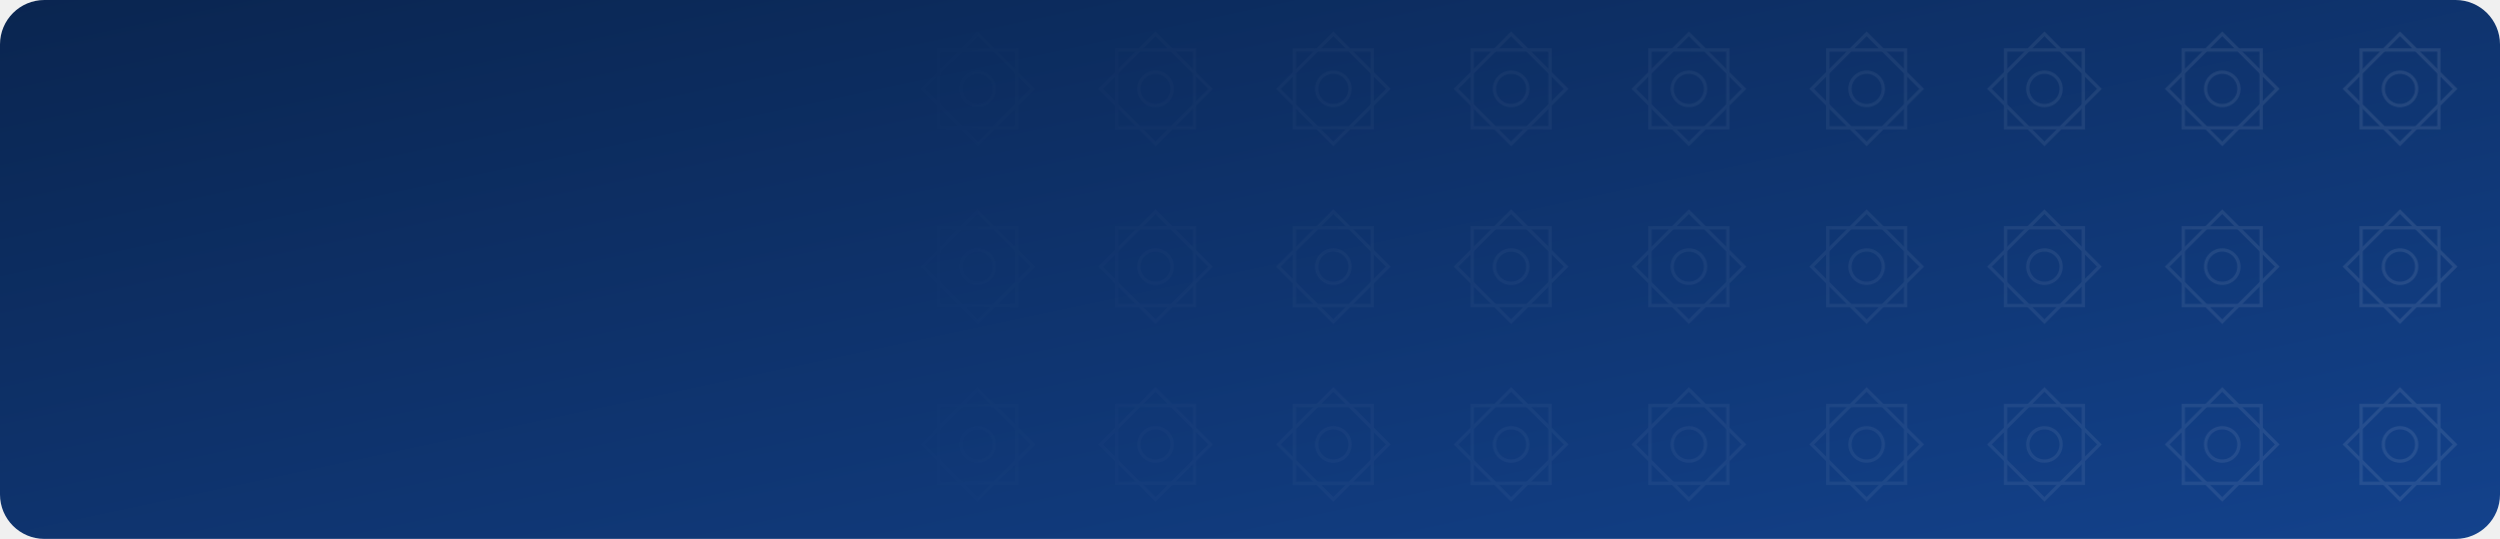
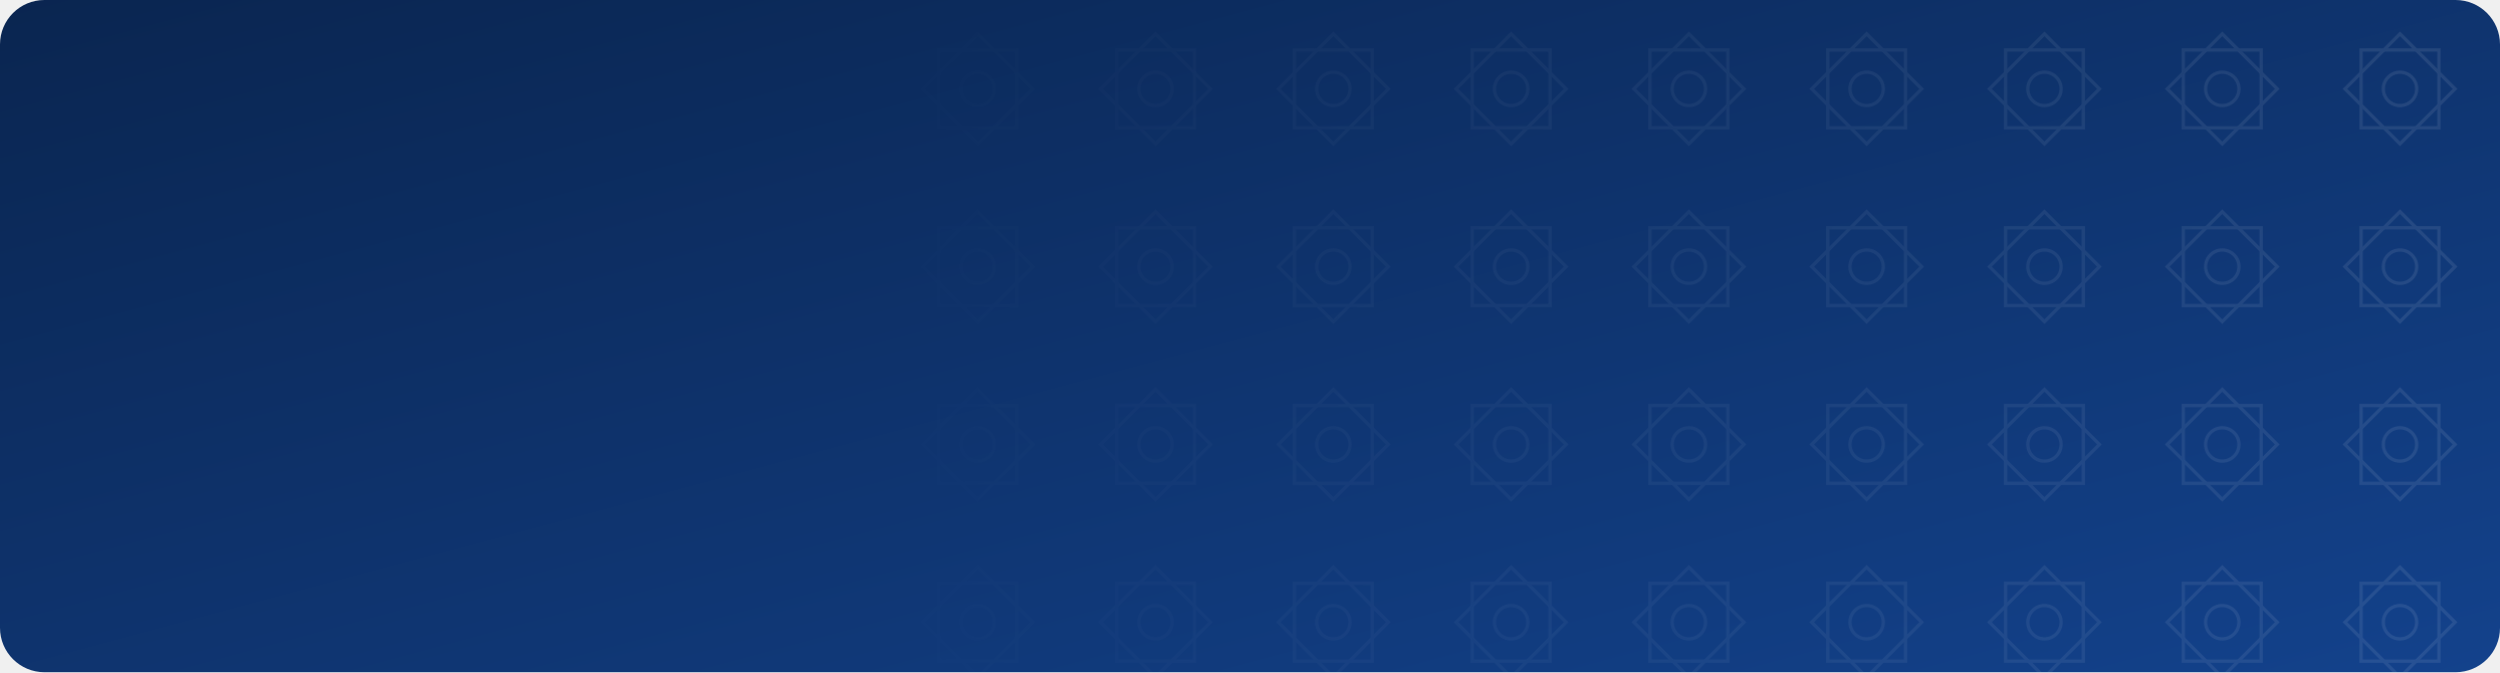
- <svg xmlns="http://www.w3.org/2000/svg" width="900" height="194" viewBox="0 0 900 194" role="img" aria-label="Langages : HTML, CSS, JavaScript, TypeScript, Python. Technologies : Angular, Firebase Auth, Node.js, Express, MongoDB, Redis, RabbitMQ, FastAPI, Qdrant, Groq, Cloudinary, Mailjet.">
+ <svg xmlns="http://www.w3.org/2000/svg" width="900" height="242" viewBox="0 0 900 242" role="img" lang="fr" aria-label="Langages : HTML, CSS, TypeScript, JavaScript, JSON. Frontend et backend : Angular 22, Node.js, Express 5, RxJS. Qualité et mise en ligne : Vitest, node:test, GitHub Actions, GitHub Pages, Namecheap. Prochaines étapes : MongoDB, Firebase Auth, FastAPI, Qdrant, Groq.">
  <defs>
    <linearGradient id="bg" x1="0" y1="0" x2="1" y2="1">
      <stop offset="0" stop-color="#0A2550" />
      <stop offset="1" stop-color="#13428C" />
    </linearGradient>
    <clipPath id="card">
-       <rect width="900" height="194" rx="16" />
+       <rect width="900" height="242" rx="16" />
    </clipPath>
    <pattern id="stars" width="64" height="64" patternUnits="userSpaceOnUse">
      <g fill="none" stroke="#FFFFFF" stroke-width="1.2" opacity="0.09">
        <rect x="18" y="18" width="28" height="28" />
        <rect x="18" y="18" width="28" height="28" transform="rotate(45 32 32)" />
        <circle cx="32" cy="32" r="6" />
      </g>
    </pattern>
    <linearGradient id="fadeR" x1="0" x2="1" y1="0" y2="0">
      <stop offset="0.35" stop-color="#fff" stop-opacity="0" />
      <stop offset="1" stop-color="#fff" stop-opacity="1" />
    </linearGradient>
    <mask id="fadeMask">
      <rect width="100%" height="100%" fill="url(#fadeR)" />
    </mask>
  </defs>
  <g clip-path="url(#card)">
-     <rect width="900" height="194" fill="url(#bg)" />
-     <rect width="900" height="194" fill="url(#stars)" mask="url(#fadeMask)" />
+     <rect width="900" height="242" fill="url(#bg)" />
+     <rect width="900" height="242" fill="url(#stars)" mask="url(#fadeMask)" />
    <text x="32" y="53" font-family="'Segoe UI', -apple-system, BlinkMacSystemFont, 'Helvetica Neue', Arial, sans-serif" font-size="11" font-weight="700" letter-spacing="2.4" fill="#E8A33D" opacity="0">LANGAGES<animate attributeName="opacity" from="0" to="1" begin="0.10s" dur="0.5s" fill="freeze" />
    </text>
-     <text x="32" y="101" font-family="'Segoe UI', -apple-system, BlinkMacSystemFont, 'Helvetica Neue', Arial, sans-serif" font-size="11" font-weight="700" letter-spacing="2.4" fill="#E8A33D" opacity="0">FRONT · BACK<animate attributeName="opacity" from="0" to="1" begin="0.25s" dur="0.5s" fill="freeze" />
-     </text>
-     <text x="32" y="149" font-family="'Segoe UI', -apple-system, BlinkMacSystemFont, 'Helvetica Neue', Arial, sans-serif" font-size="11" font-weight="700" letter-spacing="2.4" fill="#E8A33D" opacity="0">ÉVÉNEMENTS · IA<animate attributeName="opacity" from="0" to="1" begin="0.40s" dur="0.5s" fill="freeze" />
-     </text>
    <g opacity="0">
-       <animate attributeName="opacity" from="0" to="1" begin="0.25s" dur="0.35s" fill="freeze" />
-       <animateTransform attributeName="transform" type="translate" from="0 10" to="0 0" begin="0.25s" dur="0.45s" calcMode="spline" keySplines="0.2 0.8 0.2 1" keyTimes="0;1" fill="freeze" />
-       <rect x="182.0" y="32" width="84.9" height="34" rx="17.0" fill="#FFFFFF" fill-opacity="0.07" stroke="#FFFFFF" stroke-opacity="0.18" />
-       <circle cx="199.0" cy="49.0" r="5" fill="#E34F26" />
-       <text x="212.0" y="54.0" font-family="'Segoe UI', -apple-system, BlinkMacSystemFont, 'Helvetica Neue', Arial, sans-serif" font-size="14" font-weight="700" fill="#F2F5FA" textLength="38.9" lengthAdjust="spacingAndGlyphs">HTML</text>
+       <animate attributeName="opacity" from="0" to="1" begin="0.10s" dur="0.35s" fill="freeze" />
+       <animateTransform attributeName="transform" type="translate" from="0 10" to="0 0" begin="0.10s" dur="0.45s" calcMode="spline" keySplines="0.2 0.8 0.2 1" keyTimes="0;1" fill="freeze" />
+       <rect x="200.0" y="32" width="83.8" height="34" rx="17" fill="#FFFFFF" fill-opacity="0.07" stroke="#FFFFFF" stroke-opacity="0.22" />
+       <circle cx="217.0" cy="49" r="5" fill="#E34F26" />
+       <text x="230.0" y="54" font-family="'Segoe UI', -apple-system, BlinkMacSystemFont, 'Helvetica Neue', Arial, sans-serif" font-size="14" font-weight="700" fill="#F2F5FA">HTML</text>
+     </g>
+     <g opacity="0">
+       <animate attributeName="opacity" from="0" to="1" begin="0.16s" dur="0.35s" fill="freeze" />
+       <animateTransform attributeName="transform" type="translate" from="0 10" to="0 0" begin="0.16s" dur="0.45s" calcMode="spline" keySplines="0.2 0.8 0.2 1" keyTimes="0;1" fill="freeze" />
+       <rect x="293.8" y="32" width="68.2" height="34" rx="17" fill="#FFFFFF" fill-opacity="0.07" stroke="#FFFFFF" stroke-opacity="0.22" />
+       <circle cx="310.8" cy="49" r="5" fill="#2965F1" />
+       <text x="323.8" y="54" font-family="'Segoe UI', -apple-system, BlinkMacSystemFont, 'Helvetica Neue', Arial, sans-serif" font-size="14" font-weight="700" fill="#F2F5FA">CSS</text>
+     </g>
+     <g opacity="0">
+       <animate attributeName="opacity" from="0" to="1" begin="0.22s" dur="0.35s" fill="freeze" />
+       <animateTransform attributeName="transform" type="translate" from="0 10" to="0 0" begin="0.22s" dur="0.45s" calcMode="spline" keySplines="0.2 0.8 0.2 1" keyTimes="0;1" fill="freeze" />
+       <rect x="372.0" y="32" width="114.2" height="34" rx="17" fill="#FFFFFF" fill-opacity="0.07" stroke="#FFFFFF" stroke-opacity="0.22" />
+       <circle cx="389.0" cy="49" r="5" fill="#3178C6" />
+       <text x="402.0" y="54" font-family="'Segoe UI', -apple-system, BlinkMacSystemFont, 'Helvetica Neue', Arial, sans-serif" font-size="14" font-weight="700" fill="#F2F5FA">TypeScript</text>
+     </g>
+     <g opacity="0">
+       <animate attributeName="opacity" from="0" to="1" begin="0.28s" dur="0.35s" fill="freeze" />
+       <animateTransform attributeName="transform" type="translate" from="0 10" to="0 0" begin="0.28s" dur="0.45s" calcMode="spline" keySplines="0.2 0.8 0.2 1" keyTimes="0;1" fill="freeze" />
+       <rect x="496.2" y="32" width="111.0" height="34" rx="17" fill="#FFFFFF" fill-opacity="0.07" stroke="#FFFFFF" stroke-opacity="0.22" />
+       <circle cx="513.2" cy="49" r="5" fill="#F7DF1E" />
+       <text x="526.2" y="54" font-family="'Segoe UI', -apple-system, BlinkMacSystemFont, 'Helvetica Neue', Arial, sans-serif" font-size="14" font-weight="700" fill="#F2F5FA">JavaScript</text>
    </g>
    <g opacity="0">
      <animate attributeName="opacity" from="0" to="1" begin="0.34s" dur="0.35s" fill="freeze" />
      <animateTransform attributeName="transform" type="translate" from="0 10" to="0 0" begin="0.34s" dur="0.45s" calcMode="spline" keySplines="0.2 0.8 0.2 1" keyTimes="0;1" fill="freeze" />
-       <rect x="276.9" y="32" width="74.8" height="34" rx="17.0" fill="#FFFFFF" fill-opacity="0.07" stroke="#FFFFFF" stroke-opacity="0.18" />
-       <circle cx="293.9" cy="49.0" r="5" fill="#2D9CDB" />
-       <text x="306.9" y="54.0" font-family="'Segoe UI', -apple-system, BlinkMacSystemFont, 'Helvetica Neue', Arial, sans-serif" font-size="14" font-weight="700" fill="#F2F5FA" textLength="28.8" lengthAdjust="spacingAndGlyphs">CSS</text>
+       <rect x="617.2" y="32" width="79.5" height="34" rx="17" fill="#FFFFFF" fill-opacity="0.07" stroke="#FFFFFF" stroke-opacity="0.22" />
+       <circle cx="634.2" cy="49" r="5" fill="#9AA3B2" />
+       <text x="647.2" y="54" font-family="'Segoe UI', -apple-system, BlinkMacSystemFont, 'Helvetica Neue', Arial, sans-serif" font-size="14" font-weight="700" fill="#F2F5FA">JSON</text>
+     </g>
+     <text x="32" y="101" font-family="'Segoe UI', -apple-system, BlinkMacSystemFont, 'Helvetica Neue', Arial, sans-serif" font-size="11" font-weight="700" letter-spacing="2.4" fill="#E8A33D" opacity="0">FRONT · BACK<animate attributeName="opacity" from="0" to="1" begin="0.25s" dur="0.5s" fill="freeze" />
+     </text>
+     <g opacity="0">
+       <animate attributeName="opacity" from="0" to="1" begin="0.40s" dur="0.35s" fill="freeze" />
+       <animateTransform attributeName="transform" type="translate" from="0 10" to="0 0" begin="0.40s" dur="0.45s" calcMode="spline" keySplines="0.2 0.8 0.2 1" keyTimes="0;1" fill="freeze" />
+       <rect x="200.0" y="80" width="116.2" height="34" rx="17" fill="#FFFFFF" fill-opacity="0.07" stroke="#FFFFFF" stroke-opacity="0.22" />
+       <circle cx="217.0" cy="97" r="5" fill="#DD0031" />
+       <text x="230.0" y="102" font-family="'Segoe UI', -apple-system, BlinkMacSystemFont, 'Helvetica Neue', Arial, sans-serif" font-size="14" font-weight="700" fill="#F2F5FA">Angular 22</text>
    </g>
    <g opacity="0">
-       <animate attributeName="opacity" from="0" to="1" begin="0.43s" dur="0.35s" fill="freeze" />
-       <animateTransform attributeName="transform" type="translate" from="0 10" to="0 0" begin="0.43s" dur="0.45s" calcMode="spline" keySplines="0.2 0.8 0.2 1" keyTimes="0;1" fill="freeze" />
-       <rect x="361.7" y="32" width="116.8" height="34" rx="17.0" fill="#FFFFFF" fill-opacity="0.07" stroke="#FFFFFF" stroke-opacity="0.18" />
-       <circle cx="378.7" cy="49.0" r="5" fill="#F7DF1E" />
-       <text x="391.7" y="54.0" font-family="'Segoe UI', -apple-system, BlinkMacSystemFont, 'Helvetica Neue', Arial, sans-serif" font-size="14" font-weight="700" fill="#F2F5FA" textLength="70.8" lengthAdjust="spacingAndGlyphs">JavaScript</text>
+       <animate attributeName="opacity" from="0" to="1" begin="0.46s" dur="0.35s" fill="freeze" />
+       <animateTransform attributeName="transform" type="translate" from="0 10" to="0 0" begin="0.46s" dur="0.45s" calcMode="spline" keySplines="0.2 0.8 0.2 1" keyTimes="0;1" fill="freeze" />
+       <rect x="326.2" y="80" width="93.8" height="34" rx="17" fill="#FFFFFF" fill-opacity="0.07" stroke="#FFFFFF" stroke-opacity="0.22" />
+       <circle cx="343.2" cy="97" r="5" fill="#5FA04E" />
+       <text x="356.2" y="102" font-family="'Segoe UI', -apple-system, BlinkMacSystemFont, 'Helvetica Neue', Arial, sans-serif" font-size="14" font-weight="700" fill="#F2F5FA">Node.js</text>
    </g>
    <g opacity="0">
      <animate attributeName="opacity" from="0" to="1" begin="0.52s" dur="0.35s" fill="freeze" />
      <animateTransform attributeName="transform" type="translate" from="0 10" to="0 0" begin="0.52s" dur="0.45s" calcMode="spline" keySplines="0.2 0.8 0.2 1" keyTimes="0;1" fill="freeze" />
-       <rect x="488.5" y="32" width="117.3" height="34" rx="17.0" fill="#FFFFFF" fill-opacity="0.07" stroke="#FFFFFF" stroke-opacity="0.18" />
-       <circle cx="505.5" cy="49.0" r="5" fill="#3178C6" />
-       <text x="518.5" y="54.0" font-family="'Segoe UI', -apple-system, BlinkMacSystemFont, 'Helvetica Neue', Arial, sans-serif" font-size="14" font-weight="700" fill="#F2F5FA" textLength="71.3" lengthAdjust="spacingAndGlyphs">TypeScript</text>
+       <rect x="430.0" y="80" width="105.2" height="34" rx="17" fill="#FFFFFF" fill-opacity="0.07" stroke="#FFFFFF" stroke-opacity="0.22" />
+       <circle cx="447.0" cy="97" r="5" fill="#B8C2D3" />
+       <text x="460.0" y="102" font-family="'Segoe UI', -apple-system, BlinkMacSystemFont, 'Helvetica Neue', Arial, sans-serif" font-size="14" font-weight="700" fill="#F2F5FA">Express 5</text>
    </g>
    <g opacity="0">
-       <animate attributeName="opacity" from="0" to="1" begin="0.61s" dur="0.35s" fill="freeze" />
-       <animateTransform attributeName="transform" type="translate" from="0 10" to="0 0" begin="0.61s" dur="0.45s" calcMode="spline" keySplines="0.2 0.8 0.2 1" keyTimes="0;1" fill="freeze" />
-       <rect x="615.8" y="32" width="93.4" height="34" rx="17.0" fill="#FFFFFF" fill-opacity="0.07" stroke="#FFFFFF" stroke-opacity="0.18" />
-       <circle cx="632.8" cy="49.0" r="5" fill="#4B8BBE" />
-       <text x="645.8" y="54.0" font-family="'Segoe UI', -apple-system, BlinkMacSystemFont, 'Helvetica Neue', Arial, sans-serif" font-size="14" font-weight="700" fill="#F2F5FA" textLength="47.4" lengthAdjust="spacingAndGlyphs">Python</text>
+       <animate attributeName="opacity" from="0" to="1" begin="0.58s" dur="0.35s" fill="freeze" />
+       <animateTransform attributeName="transform" type="translate" from="0 10" to="0 0" begin="0.58s" dur="0.45s" calcMode="spline" keySplines="0.2 0.8 0.2 1" keyTimes="0;1" fill="freeze" />
+       <rect x="545.2" y="80" width="75.0" height="34" rx="17" fill="#FFFFFF" fill-opacity="0.07" stroke="#FFFFFF" stroke-opacity="0.22" />
+       <circle cx="562.2" cy="97" r="5" fill="#B7178C" />
+       <text x="575.2" y="102" font-family="'Segoe UI', -apple-system, BlinkMacSystemFont, 'Helvetica Neue', Arial, sans-serif" font-size="14" font-weight="700" fill="#F2F5FA">RxJS</text>
+     </g>
+     <text x="32" y="149" font-family="'Segoe UI', -apple-system, BlinkMacSystemFont, 'Helvetica Neue', Arial, sans-serif" font-size="11" font-weight="700" letter-spacing="2.4" fill="#E8A33D" opacity="0">QUALITÉ · EN LIGNE<animate attributeName="opacity" from="0" to="1" begin="0.40s" dur="0.5s" fill="freeze" />
+     </text>
+     <g opacity="0">
+       <animate attributeName="opacity" from="0" to="1" begin="0.64s" dur="0.35s" fill="freeze" />
+       <animateTransform attributeName="transform" type="translate" from="0 10" to="0 0" begin="0.64s" dur="0.45s" calcMode="spline" keySplines="0.2 0.8 0.2 1" keyTimes="0;1" fill="freeze" />
+       <rect x="200.0" y="128" width="82.0" height="34" rx="17" fill="#FFFFFF" fill-opacity="0.07" stroke="#FFFFFF" stroke-opacity="0.22" />
+       <circle cx="217.0" cy="145" r="5" fill="#6E9F18" />
+       <text x="230.0" y="150" font-family="'Segoe UI', -apple-system, BlinkMacSystemFont, 'Helvetica Neue', Arial, sans-serif" font-size="14" font-weight="700" fill="#F2F5FA">Vitest</text>
    </g>
    <g opacity="0">
      <animate attributeName="opacity" from="0" to="1" begin="0.70s" dur="0.35s" fill="freeze" />
      <animateTransform attributeName="transform" type="translate" from="0 10" to="0 0" begin="0.70s" dur="0.45s" calcMode="spline" keySplines="0.2 0.8 0.2 1" keyTimes="0;1" fill="freeze" />
-       <rect x="182.0" y="80" width="98.9" height="34" rx="17.0" fill="#FFFFFF" fill-opacity="0.07" stroke="#FFFFFF" stroke-opacity="0.18" />
-       <circle cx="199.0" cy="97.0" r="5" fill="#DD0031" />
-       <text x="212.0" y="102.0" font-family="'Segoe UI', -apple-system, BlinkMacSystemFont, 'Helvetica Neue', Arial, sans-serif" font-size="14" font-weight="700" fill="#F2F5FA" textLength="52.9" lengthAdjust="spacingAndGlyphs">Angular</text>
+       <rect x="292.0" y="128" width="105.8" height="34" rx="17" fill="#FFFFFF" fill-opacity="0.07" stroke="#FFFFFF" stroke-opacity="0.22" />
+       <circle cx="309.0" cy="145" r="5" fill="#5FA04E" />
+       <text x="322.0" y="150" font-family="'Segoe UI', -apple-system, BlinkMacSystemFont, 'Helvetica Neue', Arial, sans-serif" font-size="14" font-weight="700" fill="#F2F5FA">node:test</text>
    </g>
    <g opacity="0">
-       <animate attributeName="opacity" from="0" to="1" begin="0.79s" dur="0.35s" fill="freeze" />
-       <animateTransform attributeName="transform" type="translate" from="0 10" to="0 0" begin="0.79s" dur="0.45s" calcMode="spline" keySplines="0.2 0.8 0.2 1" keyTimes="0;1" fill="freeze" />
-       <rect x="290.9" y="80" width="138.8" height="34" rx="17.0" fill="#FFFFFF" fill-opacity="0.07" stroke="#FFFFFF" stroke-opacity="0.18" />
-       <circle cx="307.9" cy="97.0" r="5" fill="#FFCA28" />
-       <text x="320.9" y="102.0" font-family="'Segoe UI', -apple-system, BlinkMacSystemFont, 'Helvetica Neue', Arial, sans-serif" font-size="14" font-weight="700" fill="#F2F5FA" textLength="92.8" lengthAdjust="spacingAndGlyphs">Firebase Auth</text>
+       <animate attributeName="opacity" from="0" to="1" begin="0.76s" dur="0.35s" fill="freeze" />
+       <animateTransform attributeName="transform" type="translate" from="0 10" to="0 0" begin="0.76s" dur="0.45s" calcMode="spline" keySplines="0.2 0.8 0.2 1" keyTimes="0;1" fill="freeze" />
+       <rect x="407.8" y="128" width="144.5" height="34" rx="17" fill="#FFFFFF" fill-opacity="0.07" stroke="#FFFFFF" stroke-opacity="0.22" />
+       <circle cx="424.8" cy="145" r="5" fill="#2088FF" />
+       <text x="437.8" y="150" font-family="'Segoe UI', -apple-system, BlinkMacSystemFont, 'Helvetica Neue', Arial, sans-serif" font-size="14" font-weight="700" fill="#F2F5FA">GitHub Actions</text>
+     </g>
+     <g opacity="0">
+       <animate attributeName="opacity" from="0" to="1" begin="0.82s" dur="0.35s" fill="freeze" />
+       <animateTransform attributeName="transform" type="translate" from="0 10" to="0 0" begin="0.82s" dur="0.45s" calcMode="spline" keySplines="0.2 0.8 0.2 1" keyTimes="0;1" fill="freeze" />
+       <rect x="562.2" y="128" width="133.7" height="34" rx="17" fill="#FFFFFF" fill-opacity="0.07" stroke="#FFFFFF" stroke-opacity="0.22" />
+       <circle cx="579.2" cy="145" r="5" fill="#B8C2D3" />
+       <text x="592.2" y="150" font-family="'Segoe UI', -apple-system, BlinkMacSystemFont, 'Helvetica Neue', Arial, sans-serif" font-size="14" font-weight="700" fill="#F2F5FA">GitHub Pages</text>
    </g>
    <g opacity="0">
      <animate attributeName="opacity" from="0" to="1" begin="0.88s" dur="0.35s" fill="freeze" />
      <animateTransform attributeName="transform" type="translate" from="0 10" to="0 0" begin="0.88s" dur="0.45s" calcMode="spline" keySplines="0.2 0.8 0.2 1" keyTimes="0;1" fill="freeze" />
-       <rect x="439.7" y="80" width="96.6" height="34" rx="17.0" fill="#FFFFFF" fill-opacity="0.07" stroke="#FFFFFF" stroke-opacity="0.18" />
-       <circle cx="456.7" cy="97.0" r="5" fill="#5FA04E" />
-       <text x="469.7" y="102.0" font-family="'Segoe UI', -apple-system, BlinkMacSystemFont, 'Helvetica Neue', Arial, sans-serif" font-size="14" font-weight="700" fill="#F2F5FA" textLength="50.6" lengthAdjust="spacingAndGlyphs">Node.js</text>
+       <rect x="706.0" y="128" width="121.8" height="34" rx="17" fill="#FFFFFF" fill-opacity="0.07" stroke="#FFFFFF" stroke-opacity="0.22" />
+       <circle cx="723.0" cy="145" r="5" fill="#DE3723" />
+       <text x="736.0" y="150" font-family="'Segoe UI', -apple-system, BlinkMacSystemFont, 'Helvetica Neue', Arial, sans-serif" font-size="14" font-weight="700" fill="#F2F5FA">Namecheap</text>
+     </g>
+     <text x="32" y="197" font-family="'Segoe UI', -apple-system, BlinkMacSystemFont, 'Helvetica Neue', Arial, sans-serif" font-size="11" font-weight="700" letter-spacing="2.4" fill="#9FB3D6" opacity="0">PROCHAINES ÉTAPES<animate attributeName="opacity" from="0" to="1" begin="0.55s" dur="0.5s" fill="freeze" />
+     </text>
+     <g opacity="0">
+       <animate attributeName="opacity" from="0" to="0.55" begin="0.94s" dur="0.35s" fill="freeze" />
+       <animateTransform attributeName="transform" type="translate" from="0 10" to="0 0" begin="0.94s" dur="0.45s" calcMode="spline" keySplines="0.2 0.8 0.2 1" keyTimes="0;1" fill="freeze" />
+       <rect x="200.0" y="176" width="111.0" height="34" rx="17" fill="#FFFFFF" fill-opacity="0.07" stroke="#FFFFFF" stroke-opacity="0.22" stroke-dasharray="4 3" />
+       <circle cx="217.0" cy="193" r="5" fill="#47A248" />
+       <text x="230.0" y="198" font-family="'Segoe UI', -apple-system, BlinkMacSystemFont, 'Helvetica Neue', Arial, sans-serif" font-size="14" font-weight="700" fill="#F2F5FA">MongoDB</text>
    </g>
    <g opacity="0">
-       <animate attributeName="opacity" from="0" to="1" begin="0.97s" dur="0.35s" fill="freeze" />
-       <animateTransform attributeName="transform" type="translate" from="0 10" to="0 0" begin="0.97s" dur="0.45s" calcMode="spline" keySplines="0.2 0.8 0.2 1" keyTimes="0;1" fill="freeze" />
-       <rect x="546.3" y="80" width="100.5" height="34" rx="17.0" fill="#FFFFFF" fill-opacity="0.07" stroke="#FFFFFF" stroke-opacity="0.18" />
-       <circle cx="563.3" cy="97.0" r="5" fill="#D9DEE8" />
-       <text x="576.3" y="102.0" font-family="'Segoe UI', -apple-system, BlinkMacSystemFont, 'Helvetica Neue', Arial, sans-serif" font-size="14" font-weight="700" fill="#F2F5FA" textLength="54.5" lengthAdjust="spacingAndGlyphs">Express</text>
+       <animate attributeName="opacity" from="0" to="0.55" begin="1.00s" dur="0.35s" fill="freeze" />
+       <animateTransform attributeName="transform" type="translate" from="0 10" to="0 0" begin="1.00s" dur="0.45s" calcMode="spline" keySplines="0.2 0.8 0.2 1" keyTimes="0;1" fill="freeze" />
+       <rect x="321.0" y="176" width="134.2" height="34" rx="17" fill="#FFFFFF" fill-opacity="0.07" stroke="#FFFFFF" stroke-opacity="0.22" stroke-dasharray="4 3" />
+       <circle cx="338.0" cy="193" r="5" fill="#FFCA28" />
+       <text x="351.0" y="198" font-family="'Segoe UI', -apple-system, BlinkMacSystemFont, 'Helvetica Neue', Arial, sans-serif" font-size="14" font-weight="700" fill="#F2F5FA">Firebase Auth</text>
    </g>
    <g opacity="0">
-       <animate attributeName="opacity" from="0" to="1" begin="1.06s" dur="0.35s" fill="freeze" />
+       <animate attributeName="opacity" from="0" to="0.55" begin="1.06s" dur="0.35s" fill="freeze" />
      <animateTransform attributeName="transform" type="translate" from="0 10" to="0 0" begin="1.06s" dur="0.45s" calcMode="spline" keySplines="0.2 0.8 0.2 1" keyTimes="0;1" fill="freeze" />
-       <rect x="656.8" y="80" width="112.1" height="34" rx="17.0" fill="#FFFFFF" fill-opacity="0.07" stroke="#FFFFFF" stroke-opacity="0.18" />
-       <circle cx="673.8" cy="97.0" r="5" fill="#47A248" />
-       <text x="686.8" y="102.0" font-family="'Segoe UI', -apple-system, BlinkMacSystemFont, 'Helvetica Neue', Arial, sans-serif" font-size="14" font-weight="700" fill="#F2F5FA" textLength="66.1" lengthAdjust="spacingAndGlyphs">MongoDB</text>
+       <rect x="465.2" y="176" width="93.2" height="34" rx="17" fill="#FFFFFF" fill-opacity="0.07" stroke="#FFFFFF" stroke-opacity="0.22" stroke-dasharray="4 3" />
+       <circle cx="482.2" cy="193" r="5" fill="#009688" />
+       <text x="495.2" y="198" font-family="'Segoe UI', -apple-system, BlinkMacSystemFont, 'Helvetica Neue', Arial, sans-serif" font-size="14" font-weight="700" fill="#F2F5FA">FastAPI</text>
    </g>
    <g opacity="0">
-       <animate attributeName="opacity" from="0" to="1" begin="1.15s" dur="0.35s" fill="freeze" />
-       <animateTransform attributeName="transform" type="translate" from="0 10" to="0 0" begin="1.15s" dur="0.45s" calcMode="spline" keySplines="0.2 0.8 0.2 1" keyTimes="0;1" fill="freeze" />
-       <rect x="778.8" y="80" width="84.1" height="34" rx="17.0" fill="#FFFFFF" fill-opacity="0.07" stroke="#FFFFFF" stroke-opacity="0.18" />
-       <circle cx="795.8" cy="97.0" r="5" fill="#FF4438" />
-       <text x="808.8" y="102.0" font-family="'Segoe UI', -apple-system, BlinkMacSystemFont, 'Helvetica Neue', Arial, sans-serif" font-size="14" font-weight="700" fill="#F2F5FA" textLength="38.1" lengthAdjust="spacingAndGlyphs">Redis</text>
+       <animate attributeName="opacity" from="0" to="0.55" begin="1.12s" dur="0.35s" fill="freeze" />
+       <animateTransform attributeName="transform" type="translate" from="0 10" to="0 0" begin="1.12s" dur="0.45s" calcMode="spline" keySplines="0.2 0.8 0.2 1" keyTimes="0;1" fill="freeze" />
+       <rect x="568.5" y="176" width="90.2" height="34" rx="17" fill="#FFFFFF" fill-opacity="0.07" stroke="#FFFFFF" stroke-opacity="0.22" stroke-dasharray="4 3" />
+       <circle cx="585.5" cy="193" r="5" fill="#DC244C" />
+       <text x="598.5" y="198" font-family="'Segoe UI', -apple-system, BlinkMacSystemFont, 'Helvetica Neue', Arial, sans-serif" font-size="14" font-weight="700" fill="#F2F5FA">Qdrant</text>
    </g>
    <g opacity="0">
-       <animate attributeName="opacity" from="0" to="1" begin="1.24s" dur="0.35s" fill="freeze" />
-       <animateTransform attributeName="transform" type="translate" from="0 10" to="0 0" begin="1.24s" dur="0.45s" calcMode="spline" keySplines="0.2 0.8 0.2 1" keyTimes="0;1" fill="freeze" />
-       <rect x="182.0" y="128" width="112.1" height="34" rx="17.0" fill="#FFFFFF" fill-opacity="0.07" stroke="#FFFFFF" stroke-opacity="0.18" />
-       <circle cx="199.0" cy="145.0" r="5" fill="#FF6600" />
-       <text x="212.0" y="150.0" font-family="'Segoe UI', -apple-system, BlinkMacSystemFont, 'Helvetica Neue', Arial, sans-serif" font-size="14" font-weight="700" fill="#F2F5FA" textLength="66.1" lengthAdjust="spacingAndGlyphs">RabbitMQ</text>
-     </g>
-     <g opacity="0">
-       <animate attributeName="opacity" from="0" to="1" begin="1.33s" dur="0.35s" fill="freeze" />
-       <animateTransform attributeName="transform" type="translate" from="0 10" to="0 0" begin="1.33s" dur="0.45s" calcMode="spline" keySplines="0.2 0.8 0.2 1" keyTimes="0;1" fill="freeze" />
-       <rect x="304.1" y="128" width="98.1" height="34" rx="17.0" fill="#FFFFFF" fill-opacity="0.07" stroke="#FFFFFF" stroke-opacity="0.18" />
-       <circle cx="321.1" cy="145.0" r="5" fill="#009688" />
-       <text x="334.1" y="150.0" font-family="'Segoe UI', -apple-system, BlinkMacSystemFont, 'Helvetica Neue', Arial, sans-serif" font-size="14" font-weight="700" fill="#F2F5FA" textLength="52.1" lengthAdjust="spacingAndGlyphs">FastAPI</text>
-     </g>
-     <g opacity="0">
-       <animate attributeName="opacity" from="0" to="1" begin="1.42s" dur="0.35s" fill="freeze" />
-       <animateTransform attributeName="transform" type="translate" from="0 10" to="0 0" begin="1.42s" dur="0.45s" calcMode="spline" keySplines="0.2 0.8 0.2 1" keyTimes="0;1" fill="freeze" />
-       <rect x="412.2" y="128" width="91.9" height="34" rx="17.0" fill="#FFFFFF" fill-opacity="0.07" stroke="#FFFFFF" stroke-opacity="0.18" />
-       <circle cx="429.2" cy="145.0" r="5" fill="#DC244C" />
-       <text x="442.2" y="150.0" font-family="'Segoe UI', -apple-system, BlinkMacSystemFont, 'Helvetica Neue', Arial, sans-serif" font-size="14" font-weight="700" fill="#F2F5FA" textLength="45.9" lengthAdjust="spacingAndGlyphs">Qdrant</text>
-     </g>
-     <g opacity="0">
-       <animate attributeName="opacity" from="0" to="1" begin="1.51s" dur="0.35s" fill="freeze" />
-       <animateTransform attributeName="transform" type="translate" from="0 10" to="0 0" begin="1.51s" dur="0.45s" calcMode="spline" keySplines="0.2 0.8 0.2 1" keyTimes="0;1" fill="freeze" />
-       <rect x="514.1" y="128" width="79.4" height="34" rx="17.0" fill="#FFFFFF" fill-opacity="0.07" stroke="#FFFFFF" stroke-opacity="0.18" />
-       <circle cx="531.1" cy="145.0" r="5" fill="#F55036" />
-       <text x="544.1" y="150.0" font-family="'Segoe UI', -apple-system, BlinkMacSystemFont, 'Helvetica Neue', Arial, sans-serif" font-size="14" font-weight="700" fill="#F2F5FA" textLength="33.4" lengthAdjust="spacingAndGlyphs">Groq</text>
-     </g>
-     <g opacity="0">
-       <animate attributeName="opacity" from="0" to="1" begin="1.60s" dur="0.35s" fill="freeze" />
-       <animateTransform attributeName="transform" type="translate" from="0 10" to="0 0" begin="1.60s" dur="0.45s" calcMode="spline" keySplines="0.2 0.8 0.2 1" keyTimes="0;1" fill="freeze" />
-       <rect x="603.5" y="128" width="119.1" height="34" rx="17.0" fill="#FFFFFF" fill-opacity="0.07" stroke="#FFFFFF" stroke-opacity="0.18" />
-       <circle cx="620.5" cy="145.0" r="5" fill="#6E7FF3" />
-       <text x="633.5" y="150.0" font-family="'Segoe UI', -apple-system, BlinkMacSystemFont, 'Helvetica Neue', Arial, sans-serif" font-size="14" font-weight="700" fill="#F2F5FA" textLength="73.1" lengthAdjust="spacingAndGlyphs">Cloudinary</text>
-     </g>
-     <g opacity="0">
-       <animate attributeName="opacity" from="0" to="1" begin="1.69s" dur="0.35s" fill="freeze" />
-       <animateTransform attributeName="transform" type="translate" from="0 10" to="0 0" begin="1.69s" dur="0.45s" calcMode="spline" keySplines="0.2 0.8 0.2 1" keyTimes="0;1" fill="freeze" />
-       <rect x="732.7" y="128" width="89.6" height="34" rx="17.0" fill="#FFFFFF" fill-opacity="0.07" stroke="#FFFFFF" stroke-opacity="0.18" />
-       <circle cx="749.7" cy="145.0" r="5" fill="#9B8CF8" />
-       <text x="762.7" y="150.0" font-family="'Segoe UI', -apple-system, BlinkMacSystemFont, 'Helvetica Neue', Arial, sans-serif" font-size="14" font-weight="700" fill="#F2F5FA" textLength="43.6" lengthAdjust="spacingAndGlyphs">Mailjet</text>
+       <animate attributeName="opacity" from="0" to="0.55" begin="1.18s" dur="0.35s" fill="freeze" />
+       <animateTransform attributeName="transform" type="translate" from="0 10" to="0 0" begin="1.18s" dur="0.45s" calcMode="spline" keySplines="0.2 0.8 0.2 1" keyTimes="0;1" fill="freeze" />
+       <rect x="668.7" y="176" width="76.8" height="34" rx="17" fill="#FFFFFF" fill-opacity="0.07" stroke="#FFFFFF" stroke-opacity="0.22" stroke-dasharray="4 3" />
+       <circle cx="685.7" cy="193" r="5" fill="#F55036" />
+       <text x="698.7" y="198" font-family="'Segoe UI', -apple-system, BlinkMacSystemFont, 'Helvetica Neue', Arial, sans-serif" font-size="14" font-weight="700" fill="#F2F5FA">Groq</text>
    </g>
  </g>
</svg>
